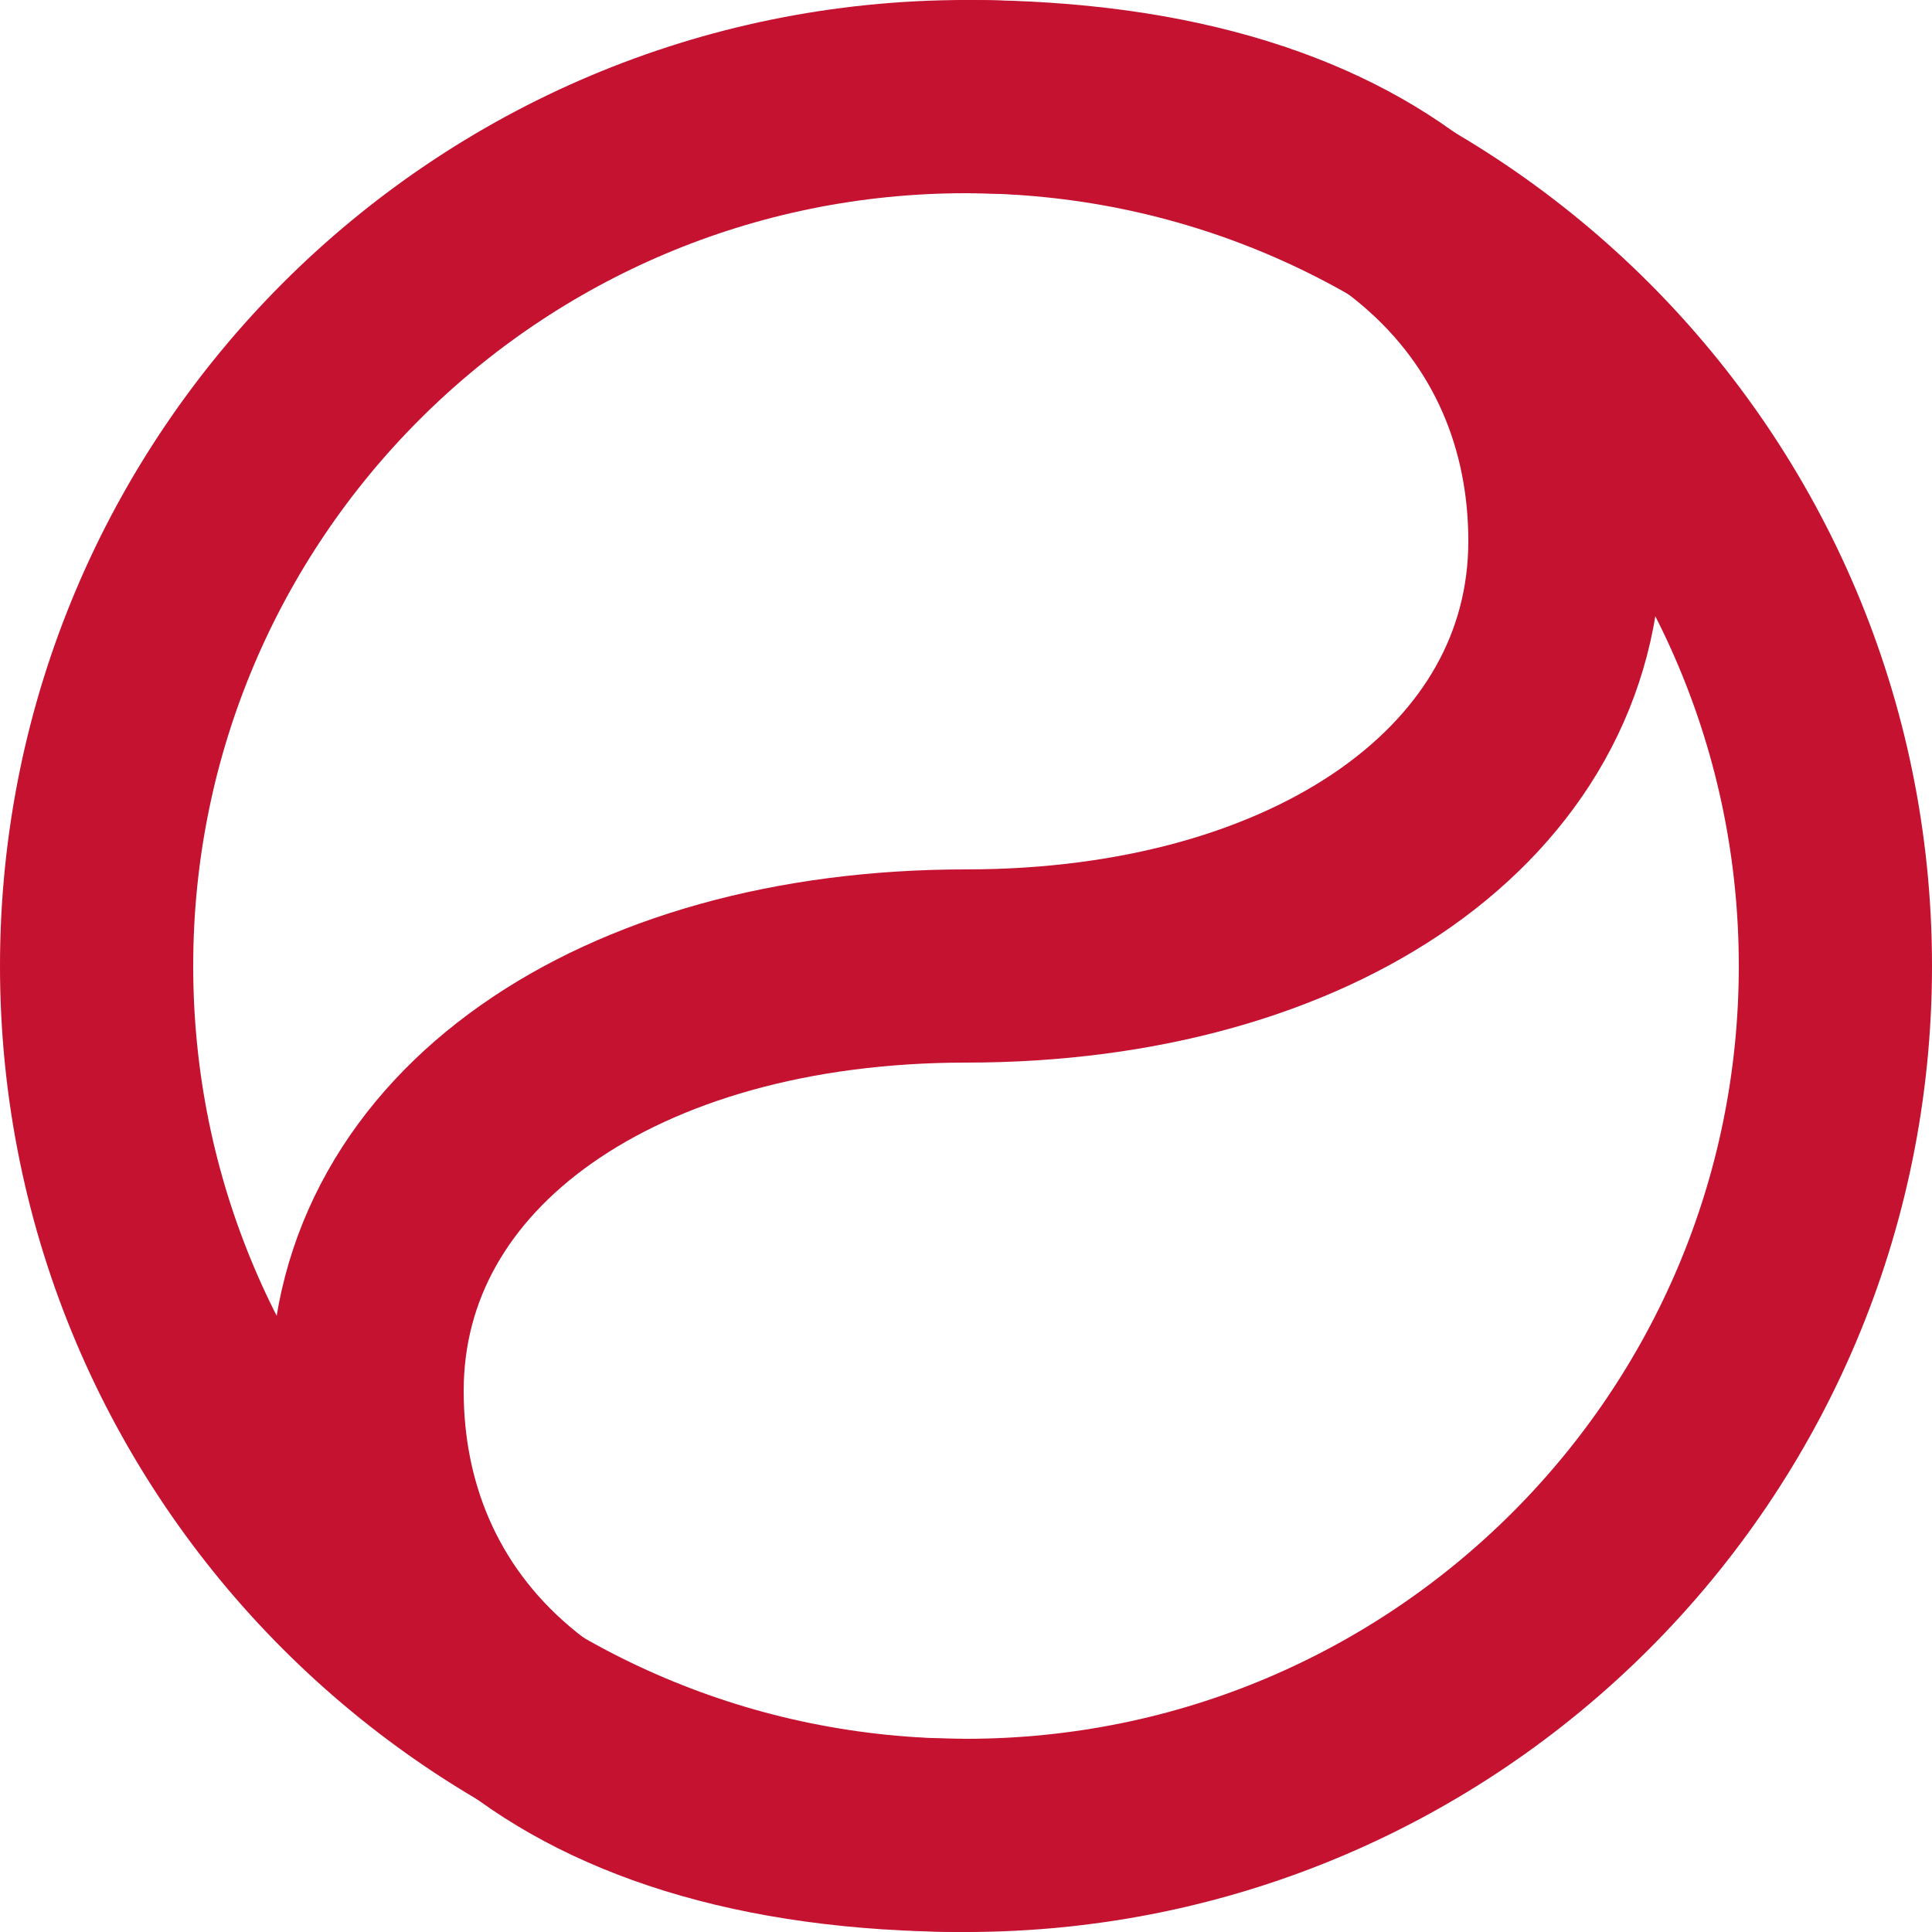
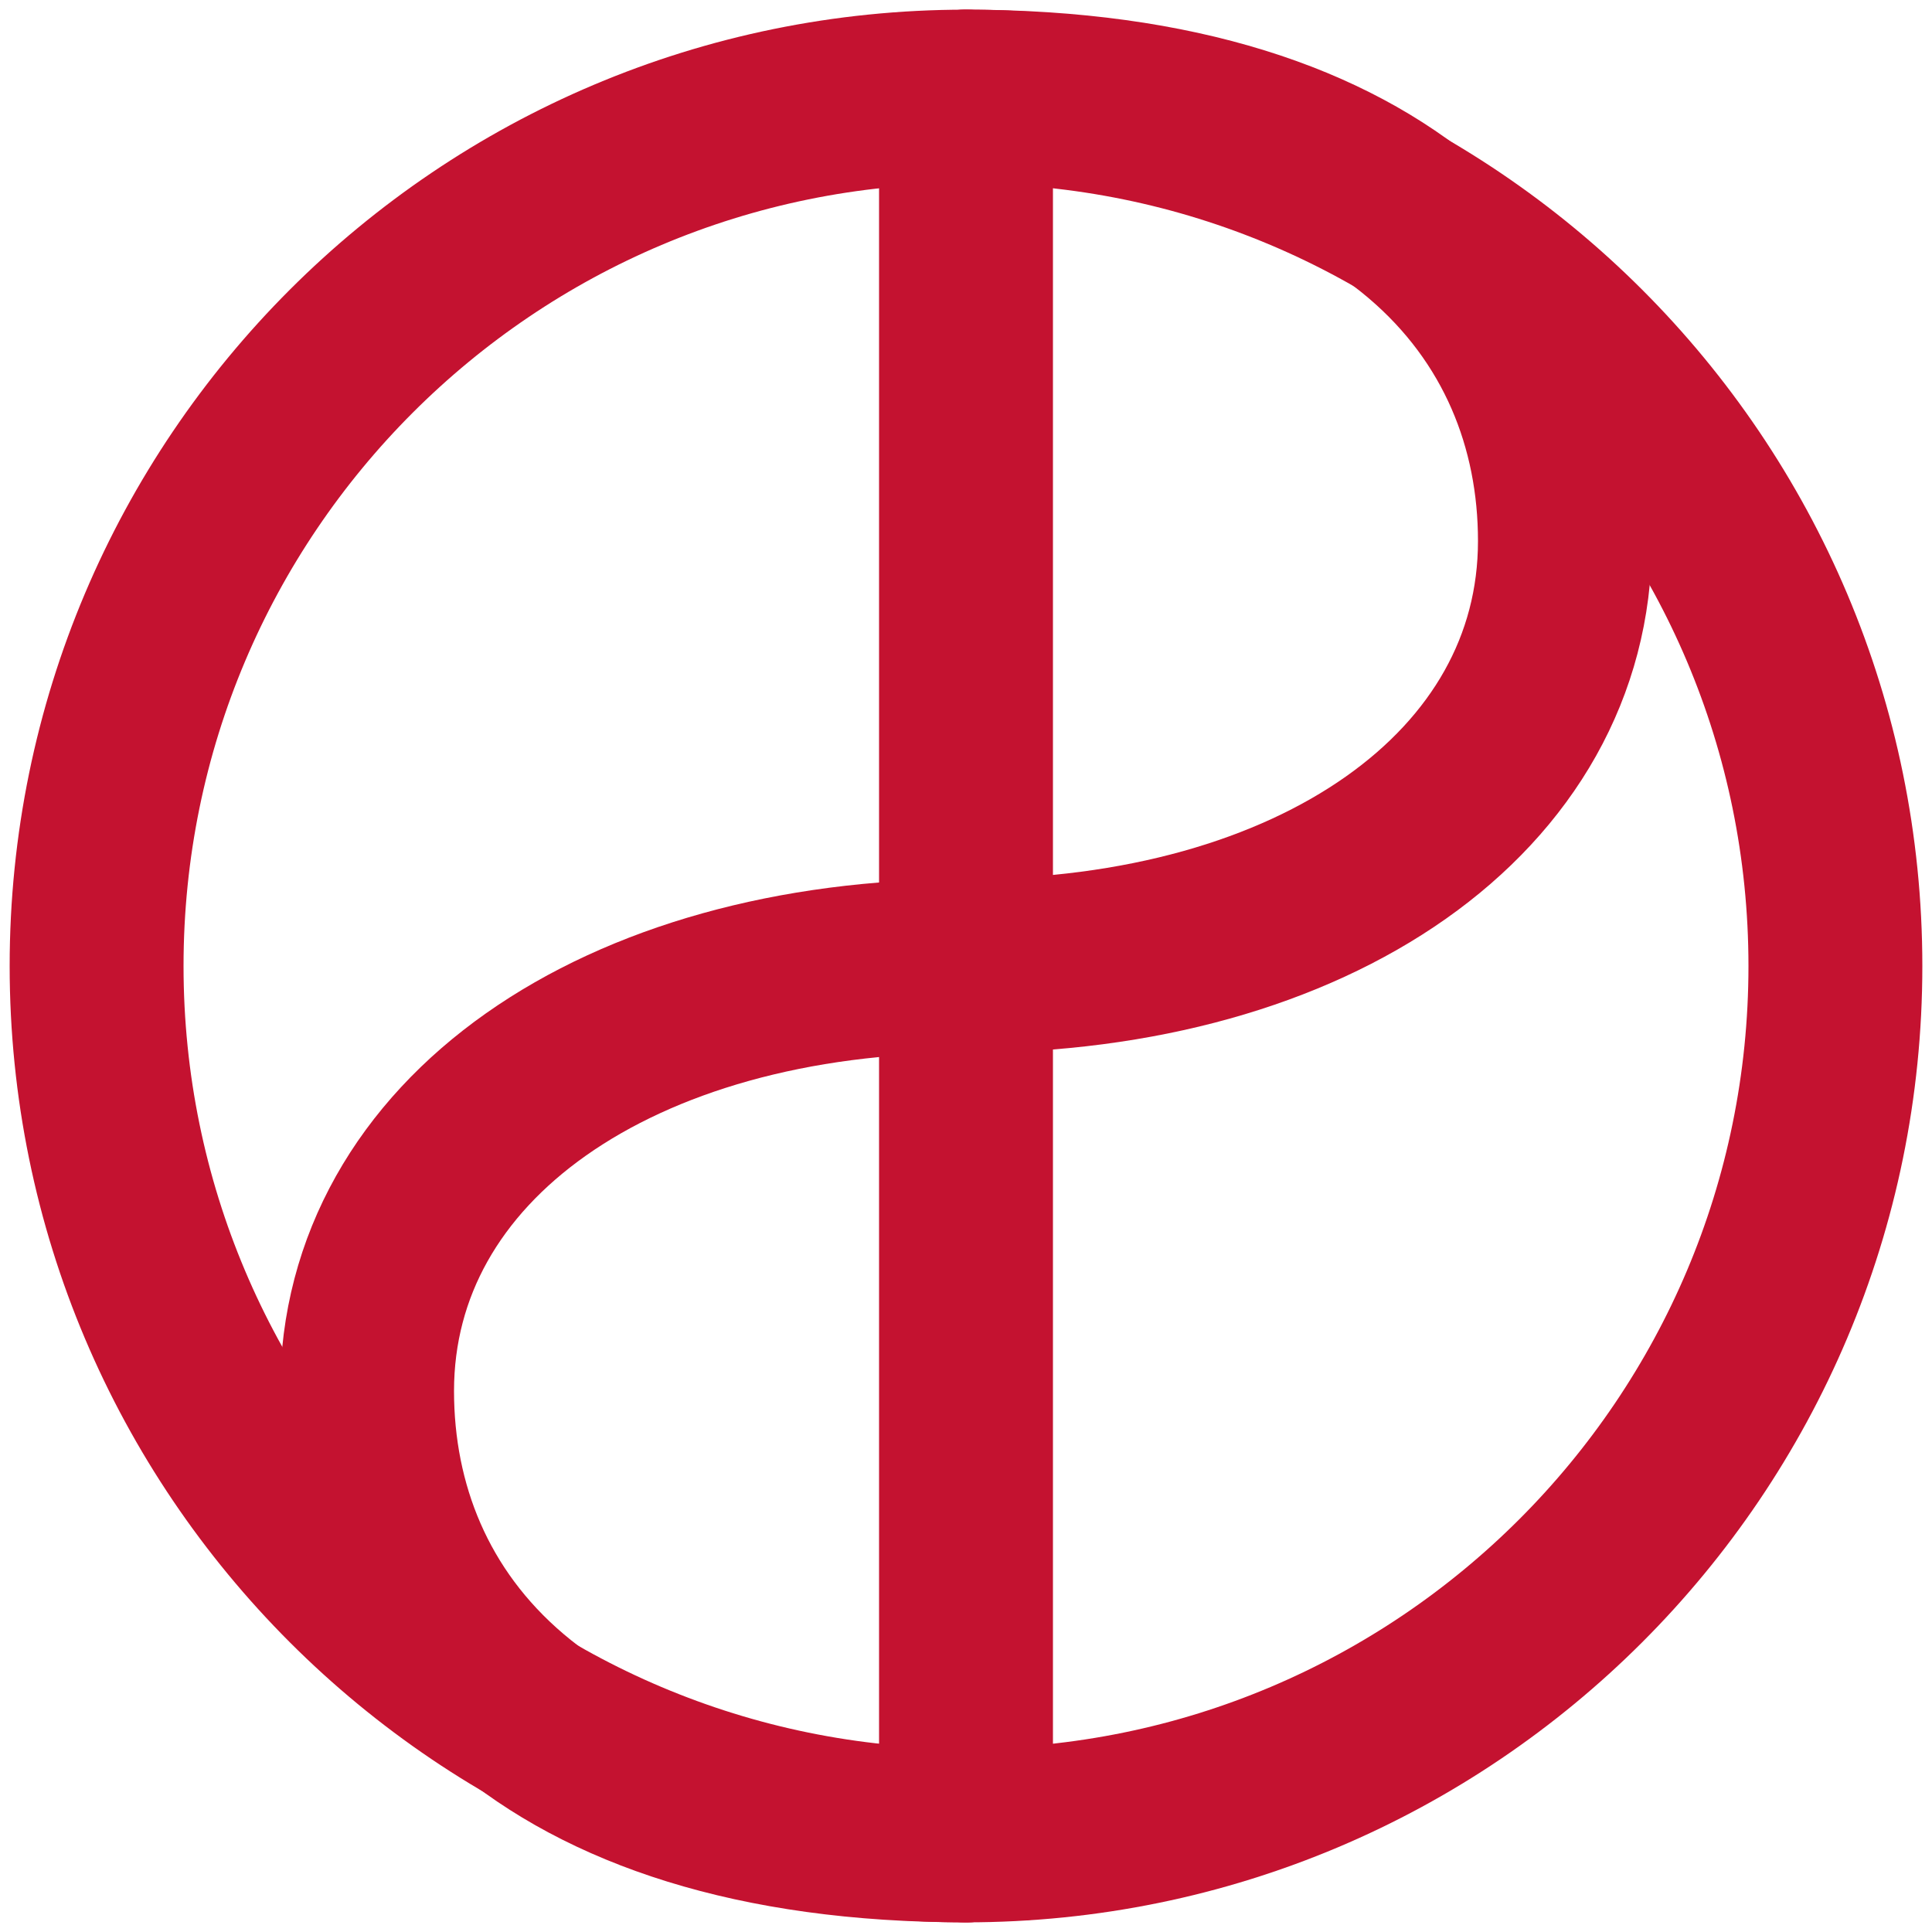
<svg xmlns="http://www.w3.org/2000/svg" viewBox="0 0 100 100" role="img" aria-label="Daily District">
  <style>@media (prefers-color-scheme:dark){.sr{stroke:#FF3B57}}</style>
-   <g fill="none" class="sr" stroke="#C41230" stroke-width="10" stroke-linecap="round" stroke-linejoin="round">
+   <g fill="none" class="sr" stroke="#C41230" stroke-width="9" stroke-linecap="round" stroke-linejoin="round">
    <circle cx="50" cy="50" r="45" />
    <path d="M50 5 C 72 5 81 16 81 28 C 81 41 68 50 50 50 C 32 50 19 59 19 72 C 19 84 28 95 50 95" />
+     <line x1="50" y1="5" x2="50" y2="95" />
  </g>
</svg>
